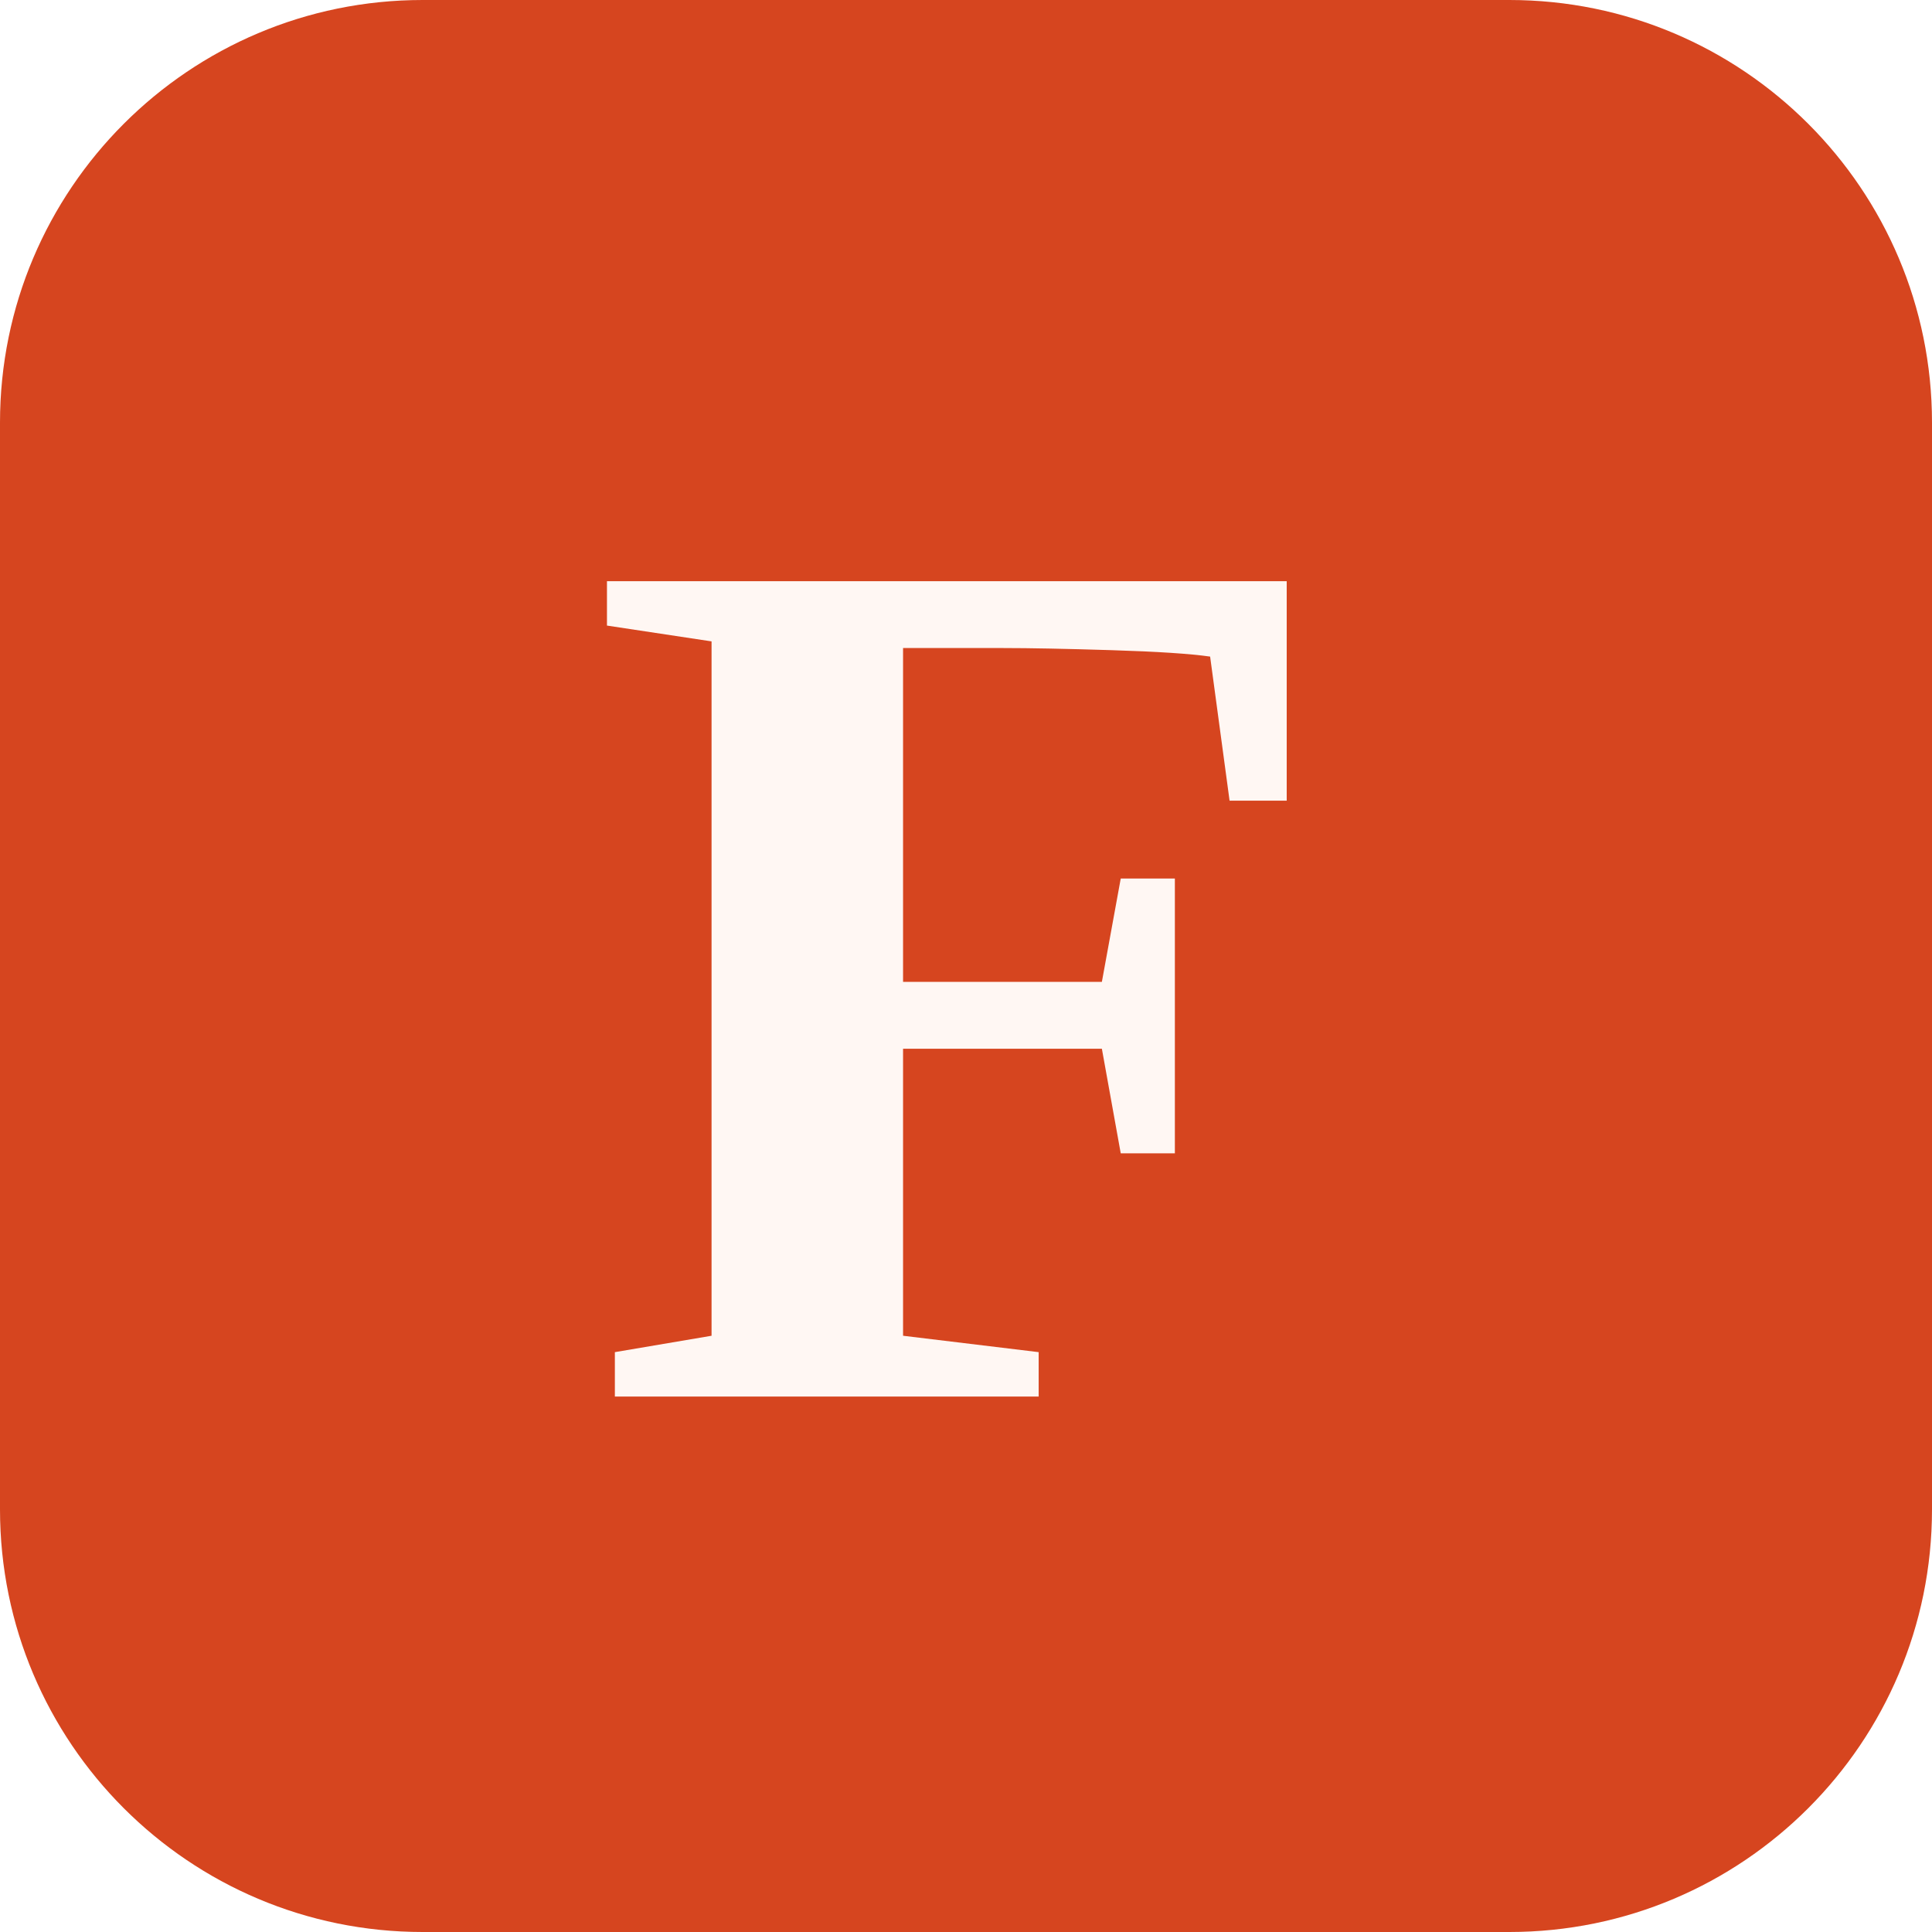
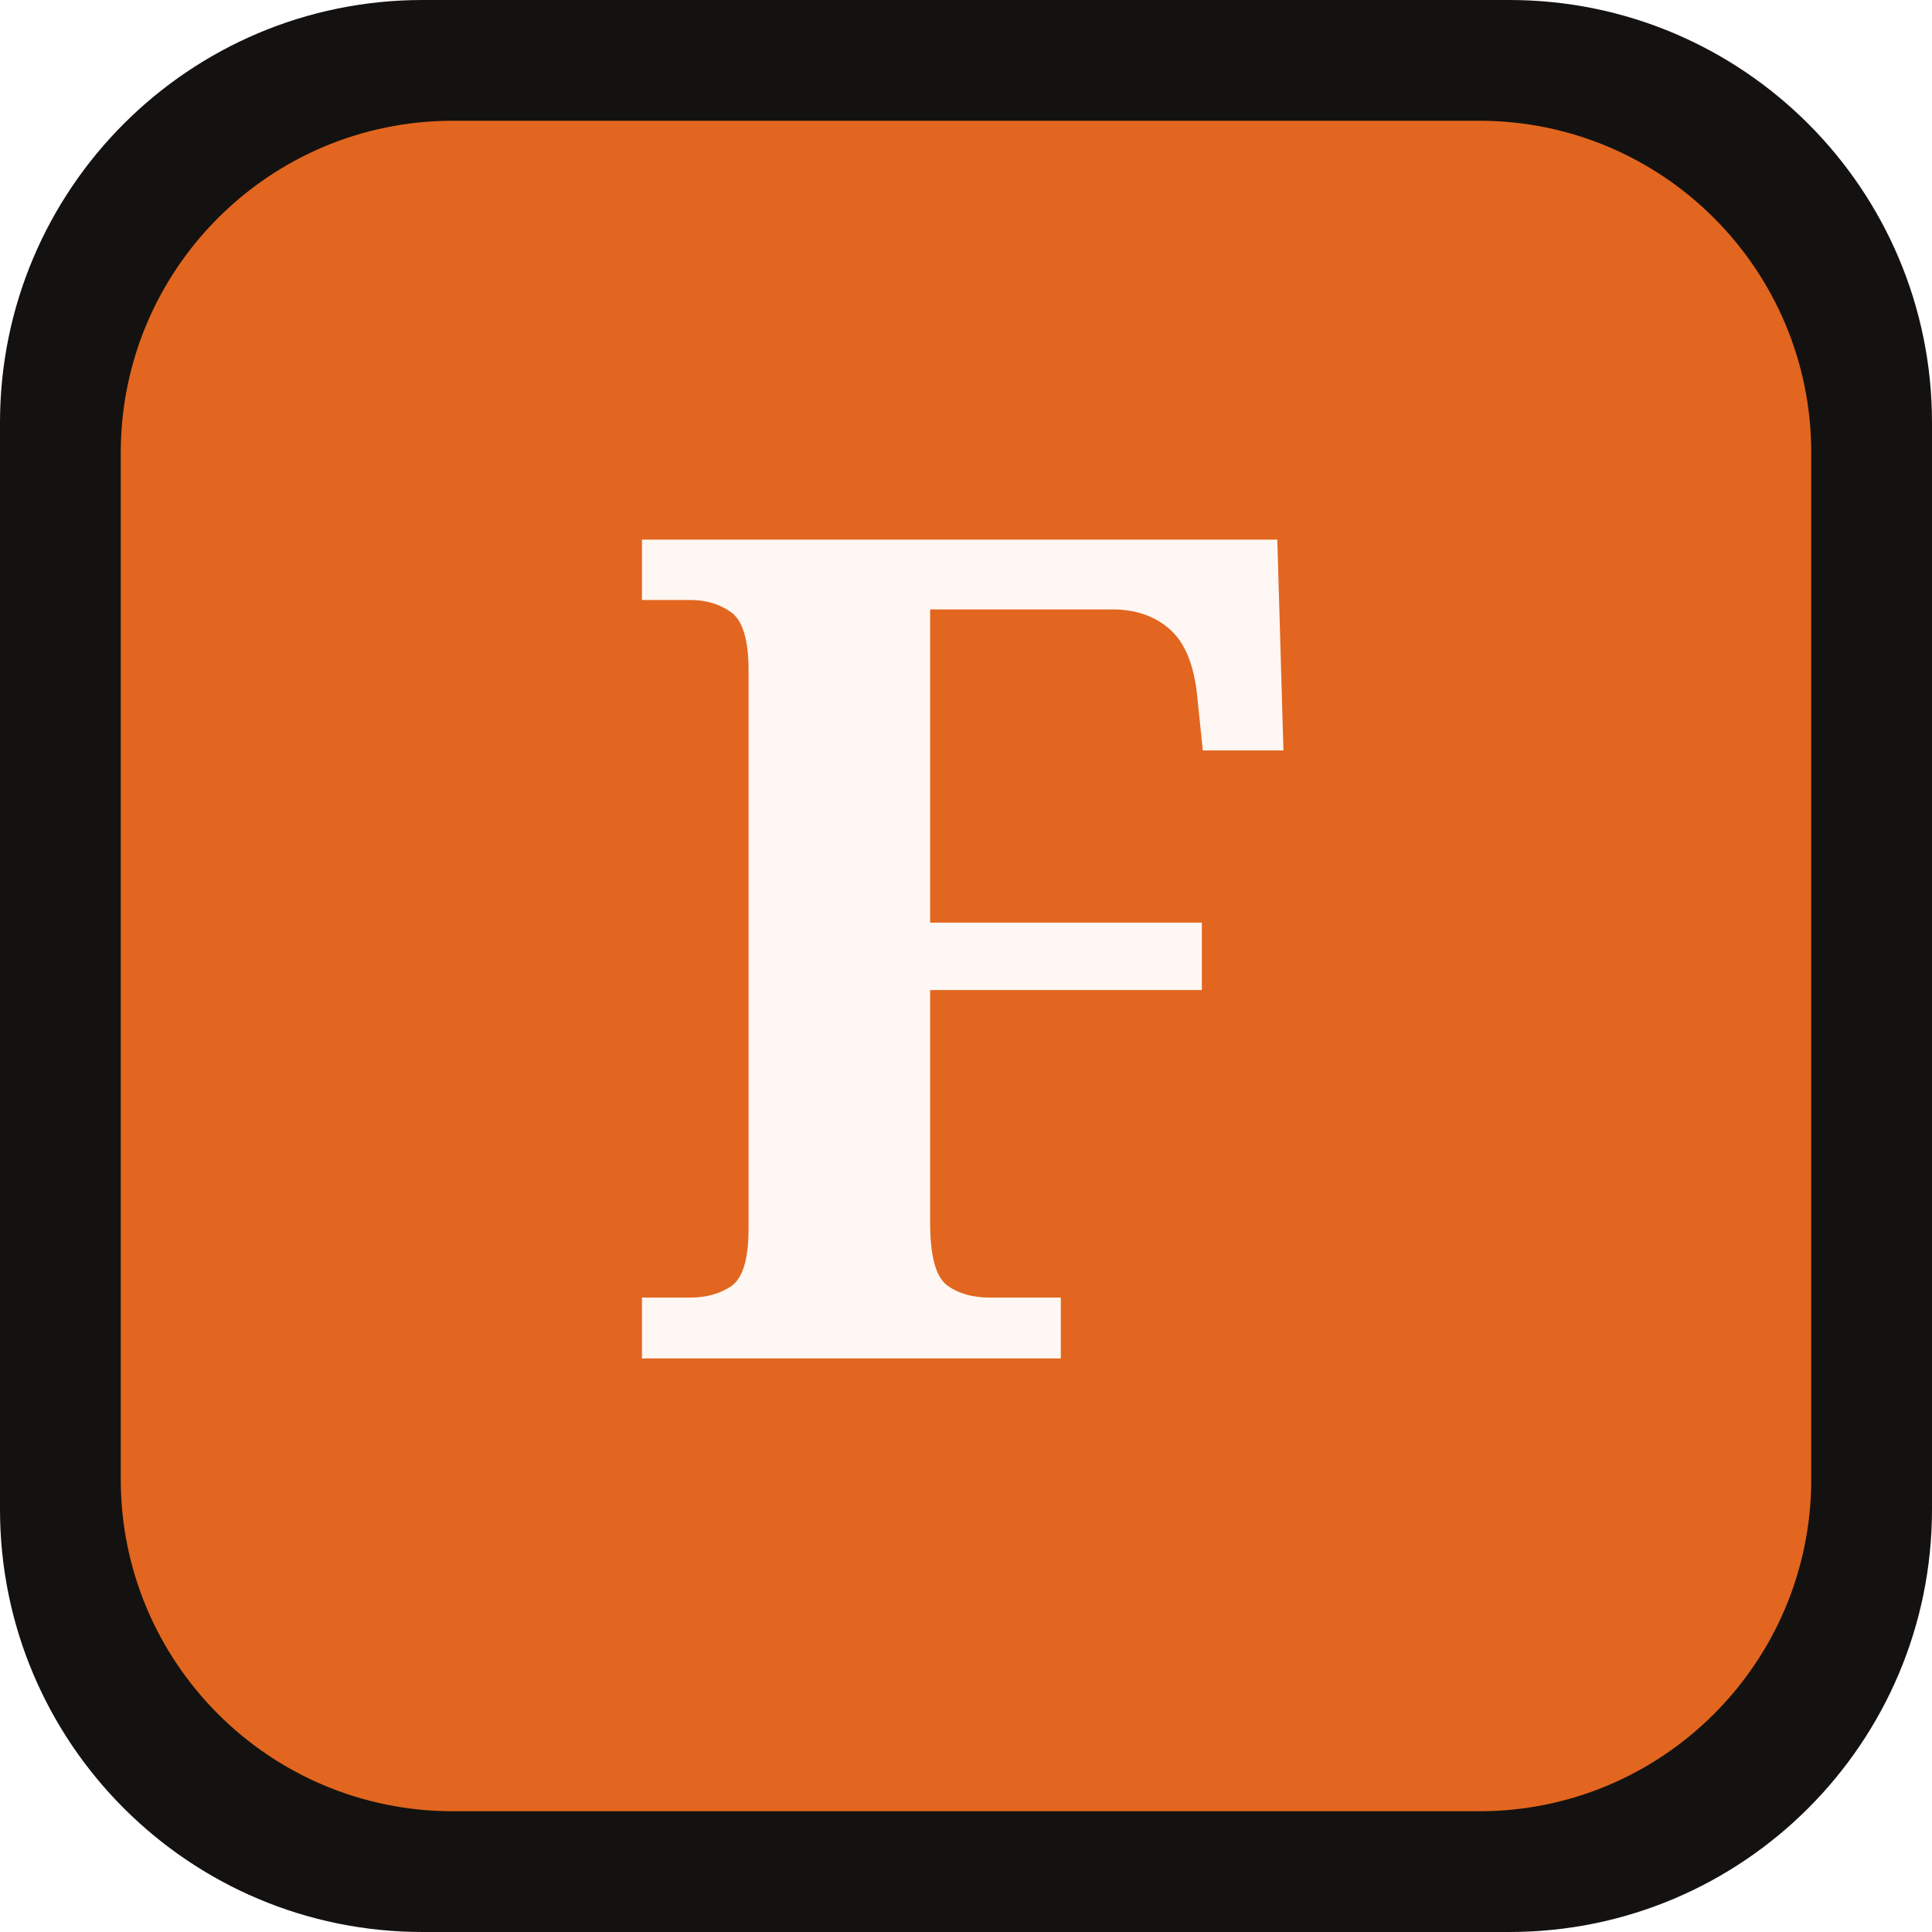
- <svg xmlns="http://www.w3.org/2000/svg" viewBox="0 0 512 512">
-   <rect width="512" height="512" rx="112" fill="#d6451f" />
-   <text x="50%" y="54%" font-family="Georgia, 'Times New Roman', serif" font-size="330" font-weight="900" fill="#fff7f3" text-anchor="middle" dominant-baseline="middle">F</text>
+ <svg xmlns="http://www.w3.org/2000/svg" viewBox="0 0 64 64">
+   <rect width="64" height="64" rx="14" fill="#141210" />
+   <rect x="4" y="4" width="56" height="56" rx="11" fill="#e2661f" />
+   <text x="32" y="45" font-family="Georgia,serif" font-size="38" font-weight="700" fill="#fff7f3" text-anchor="middle">F</text>
</svg>
